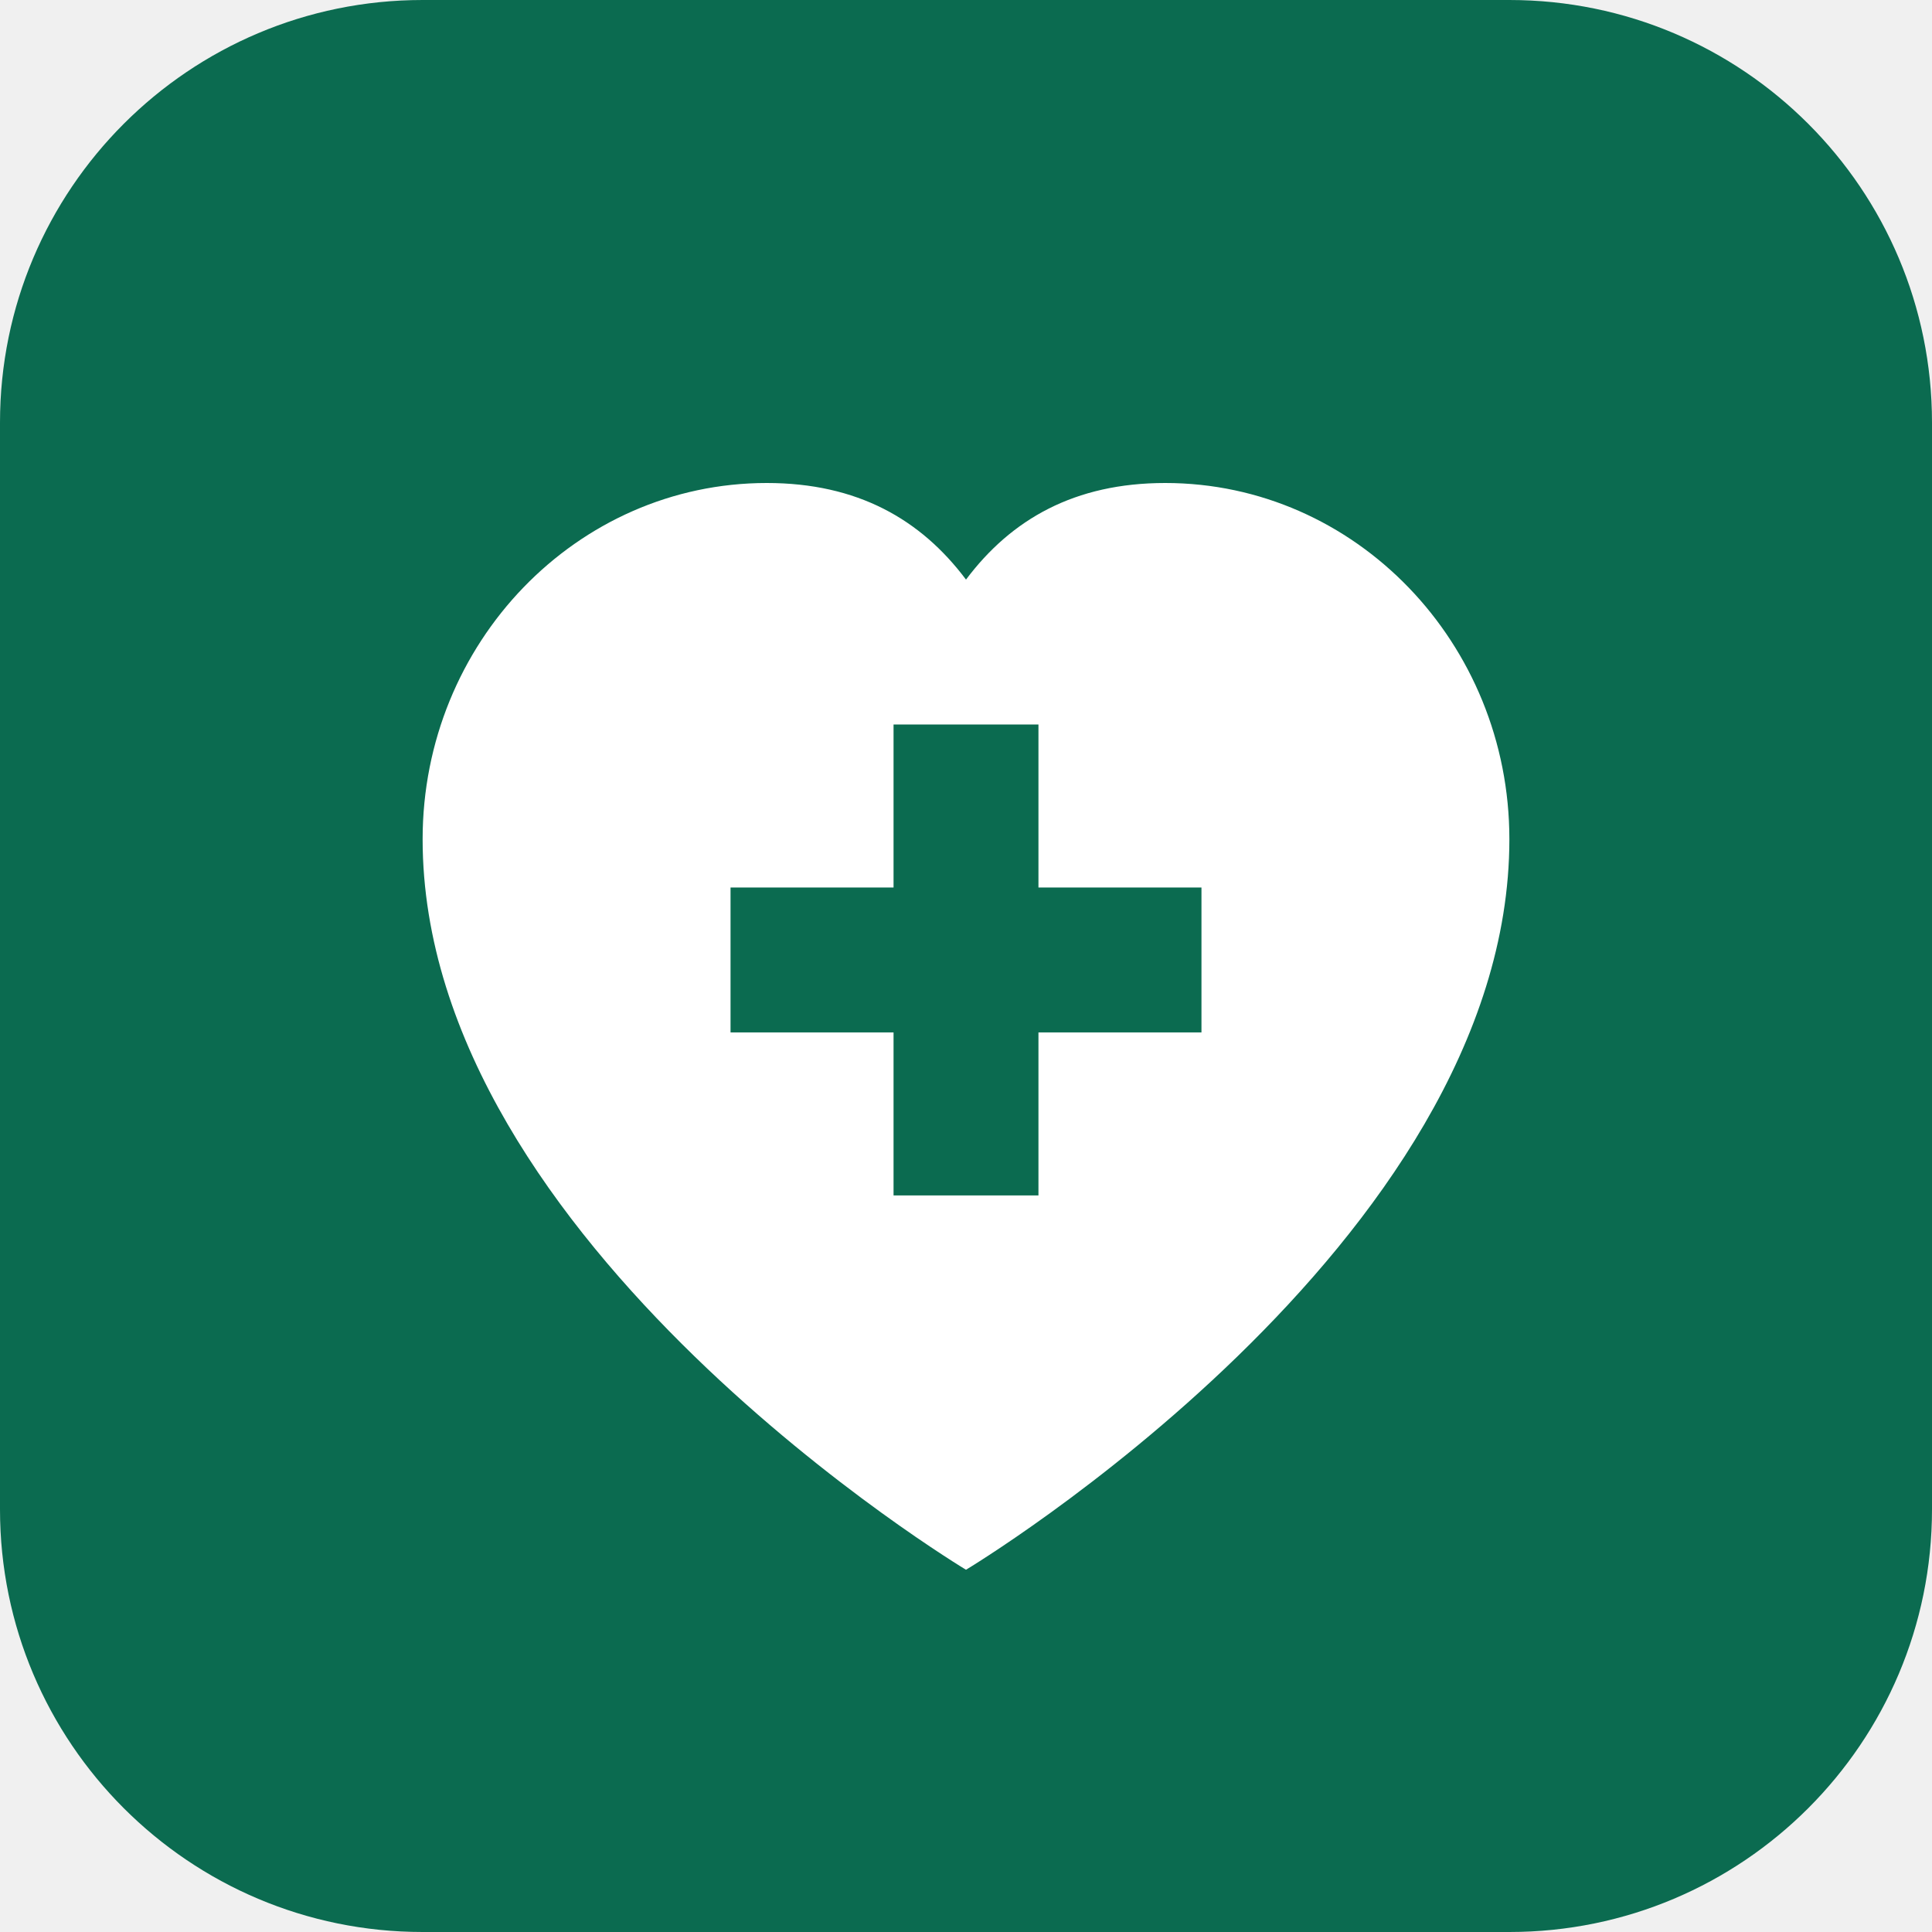
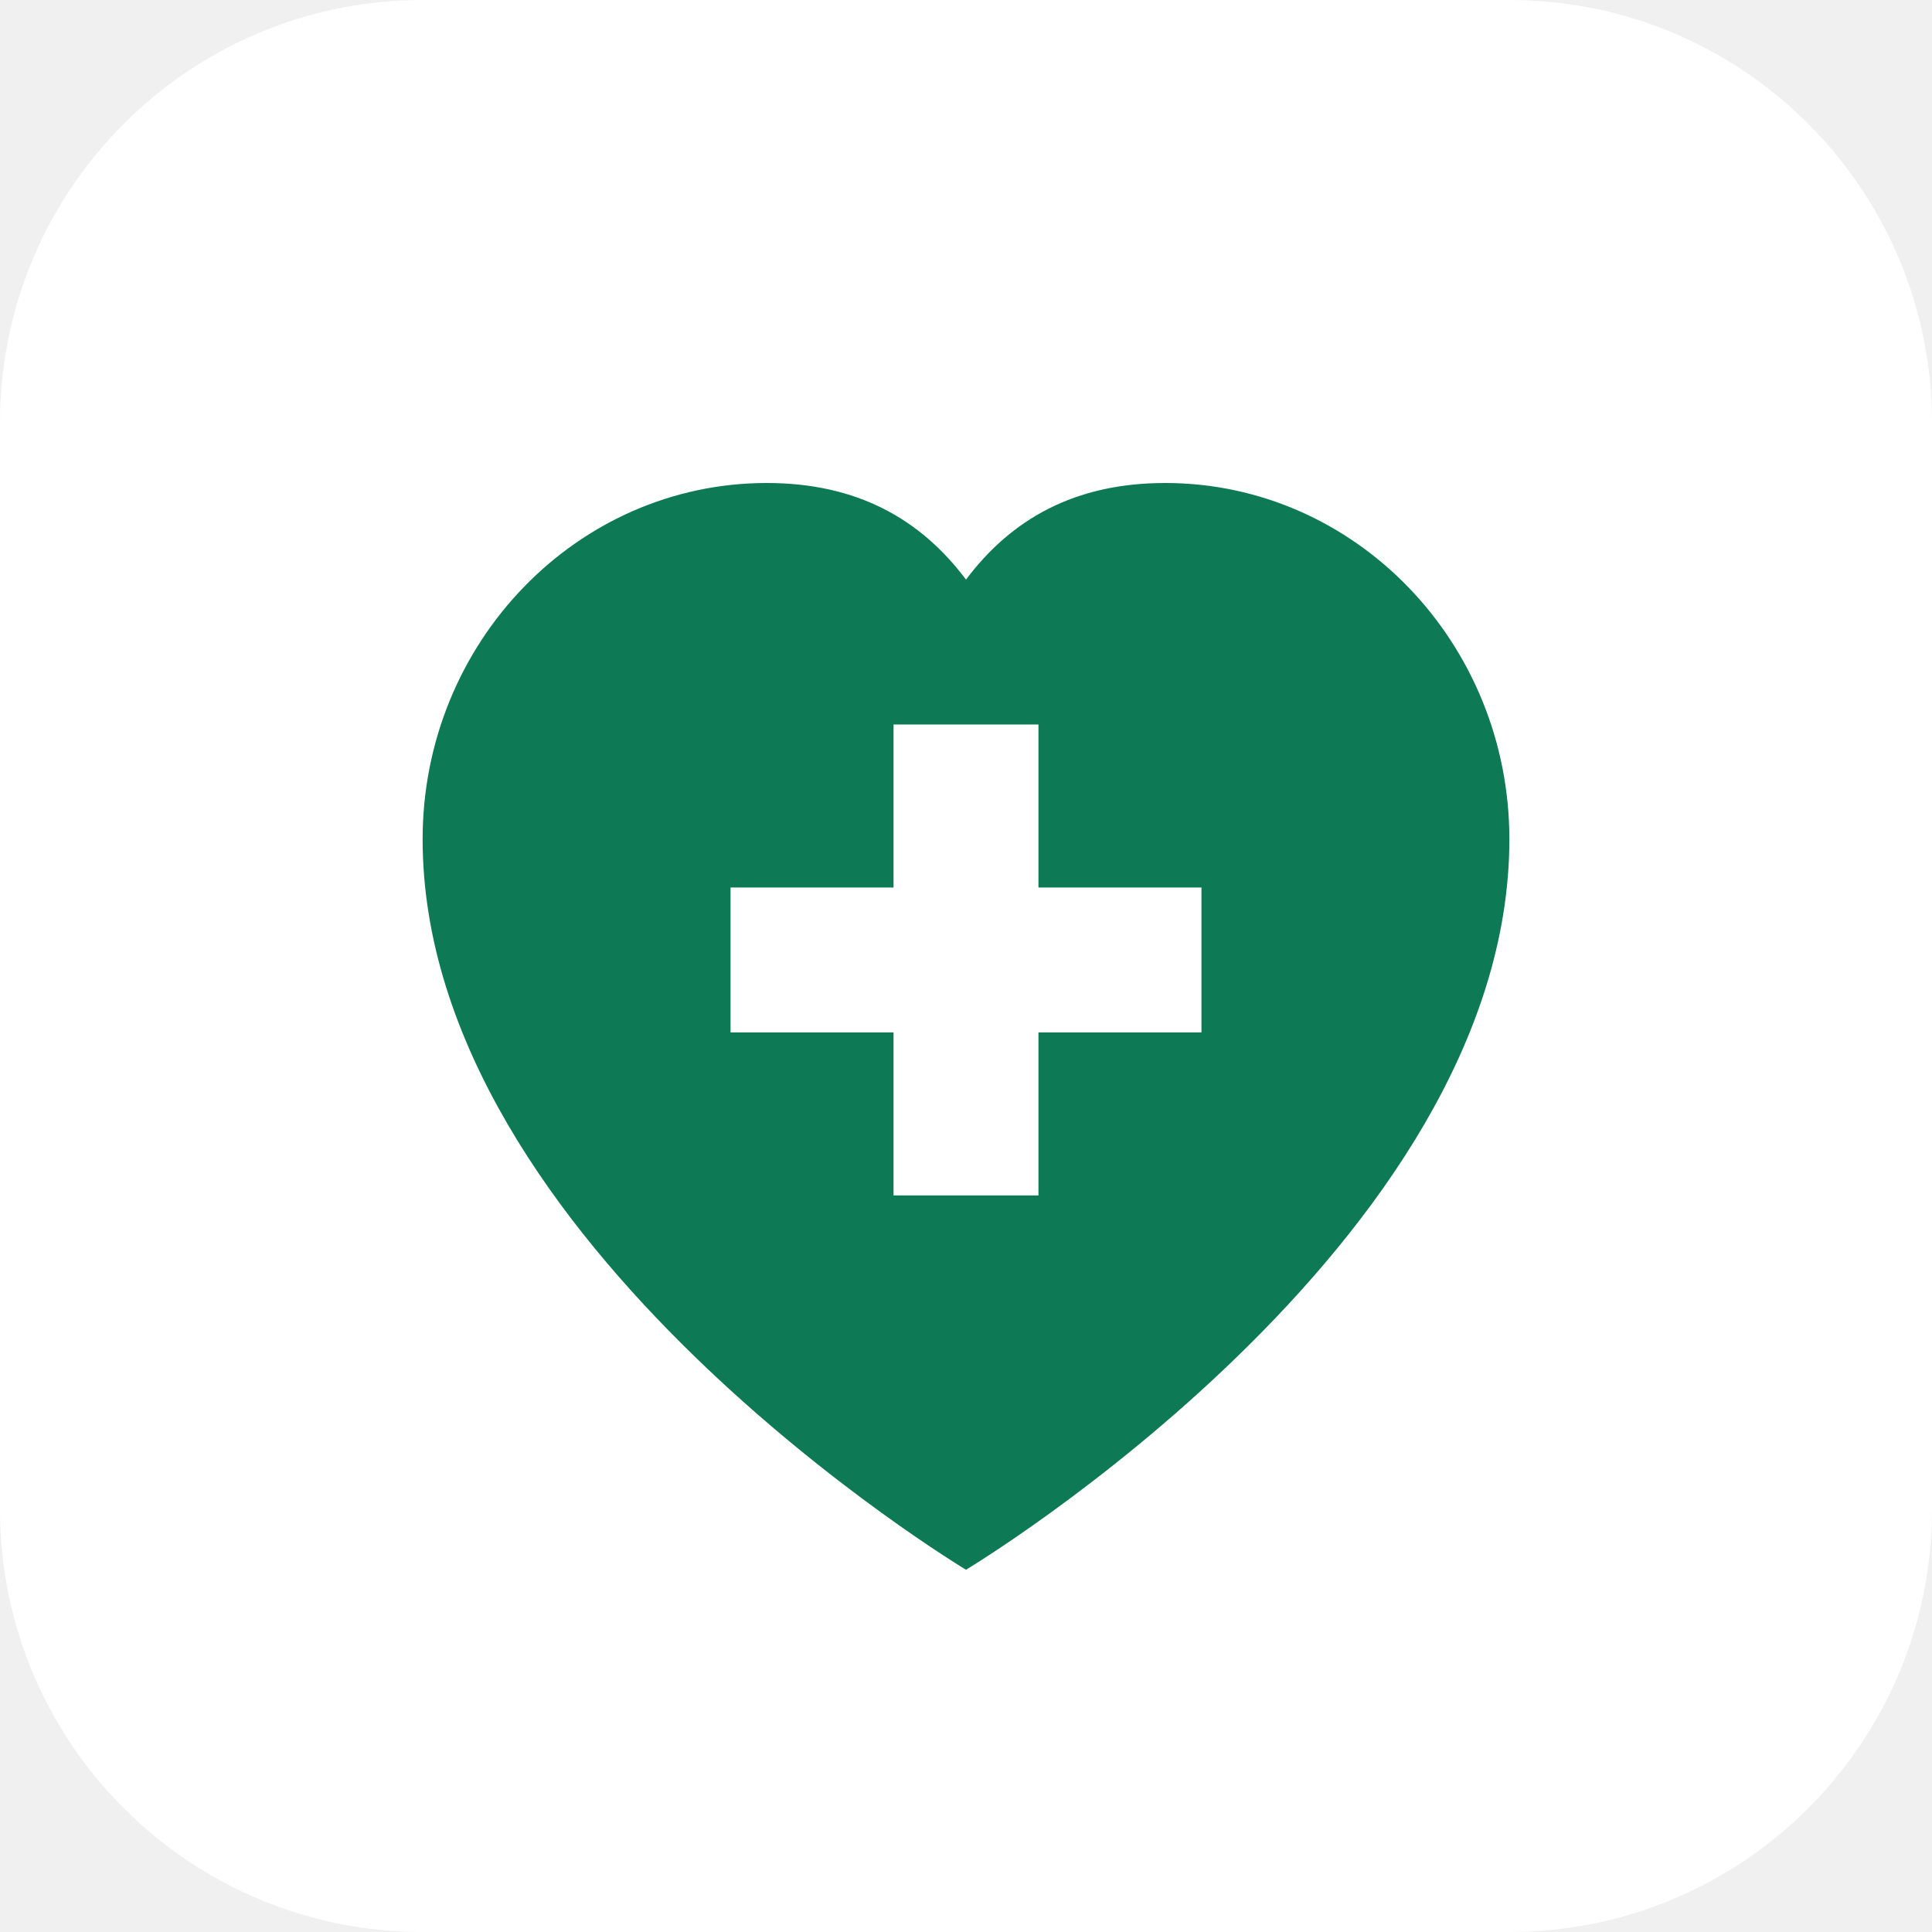
<svg xmlns="http://www.w3.org/2000/svg" viewBox="0 0 64 64">
-   <rect width="64" height="64" rx="14" fill="#0B6B50" />
-   <path fill="#fff" d="M32 52s-18-10.8-18-24.2C14 21.3 19.1 16 25.4 16c3 0 5.1 1.2 6.6 3.2 1.5-2 3.6-3.2 6.6-3.2C44.9 16 50 21.3 50 27.8 50 41.2 32 52 32 52Z" />
-   <path fill="#0B6B50" d="M29.6 24h4.8v5.4h5.4v4.8h-5.4v5.4h-4.8v-5.4h-5.4v-4.8h5.4z" />
+   <rect width="64" height="64" rx="14" fill="#FFFFFF" />
+   <path fill="#0E7A55" d="M32 52s-18-10.8-18-24.2C14 21.3 19.1 16 25.4 16c3 0 5.1 1.2 6.6 3.2 1.5-2 3.6-3.2 6.6-3.2C44.9 16 50 21.3 50 27.8 50 41.2 32 52 32 52Z" />
+   <path fill="#FFFFFF" d="M29.6 24h4.8v5.4h5.4v4.8h-5.4v5.4h-4.8v-5.4h-5.4v-4.8h5.4z" />
</svg>
